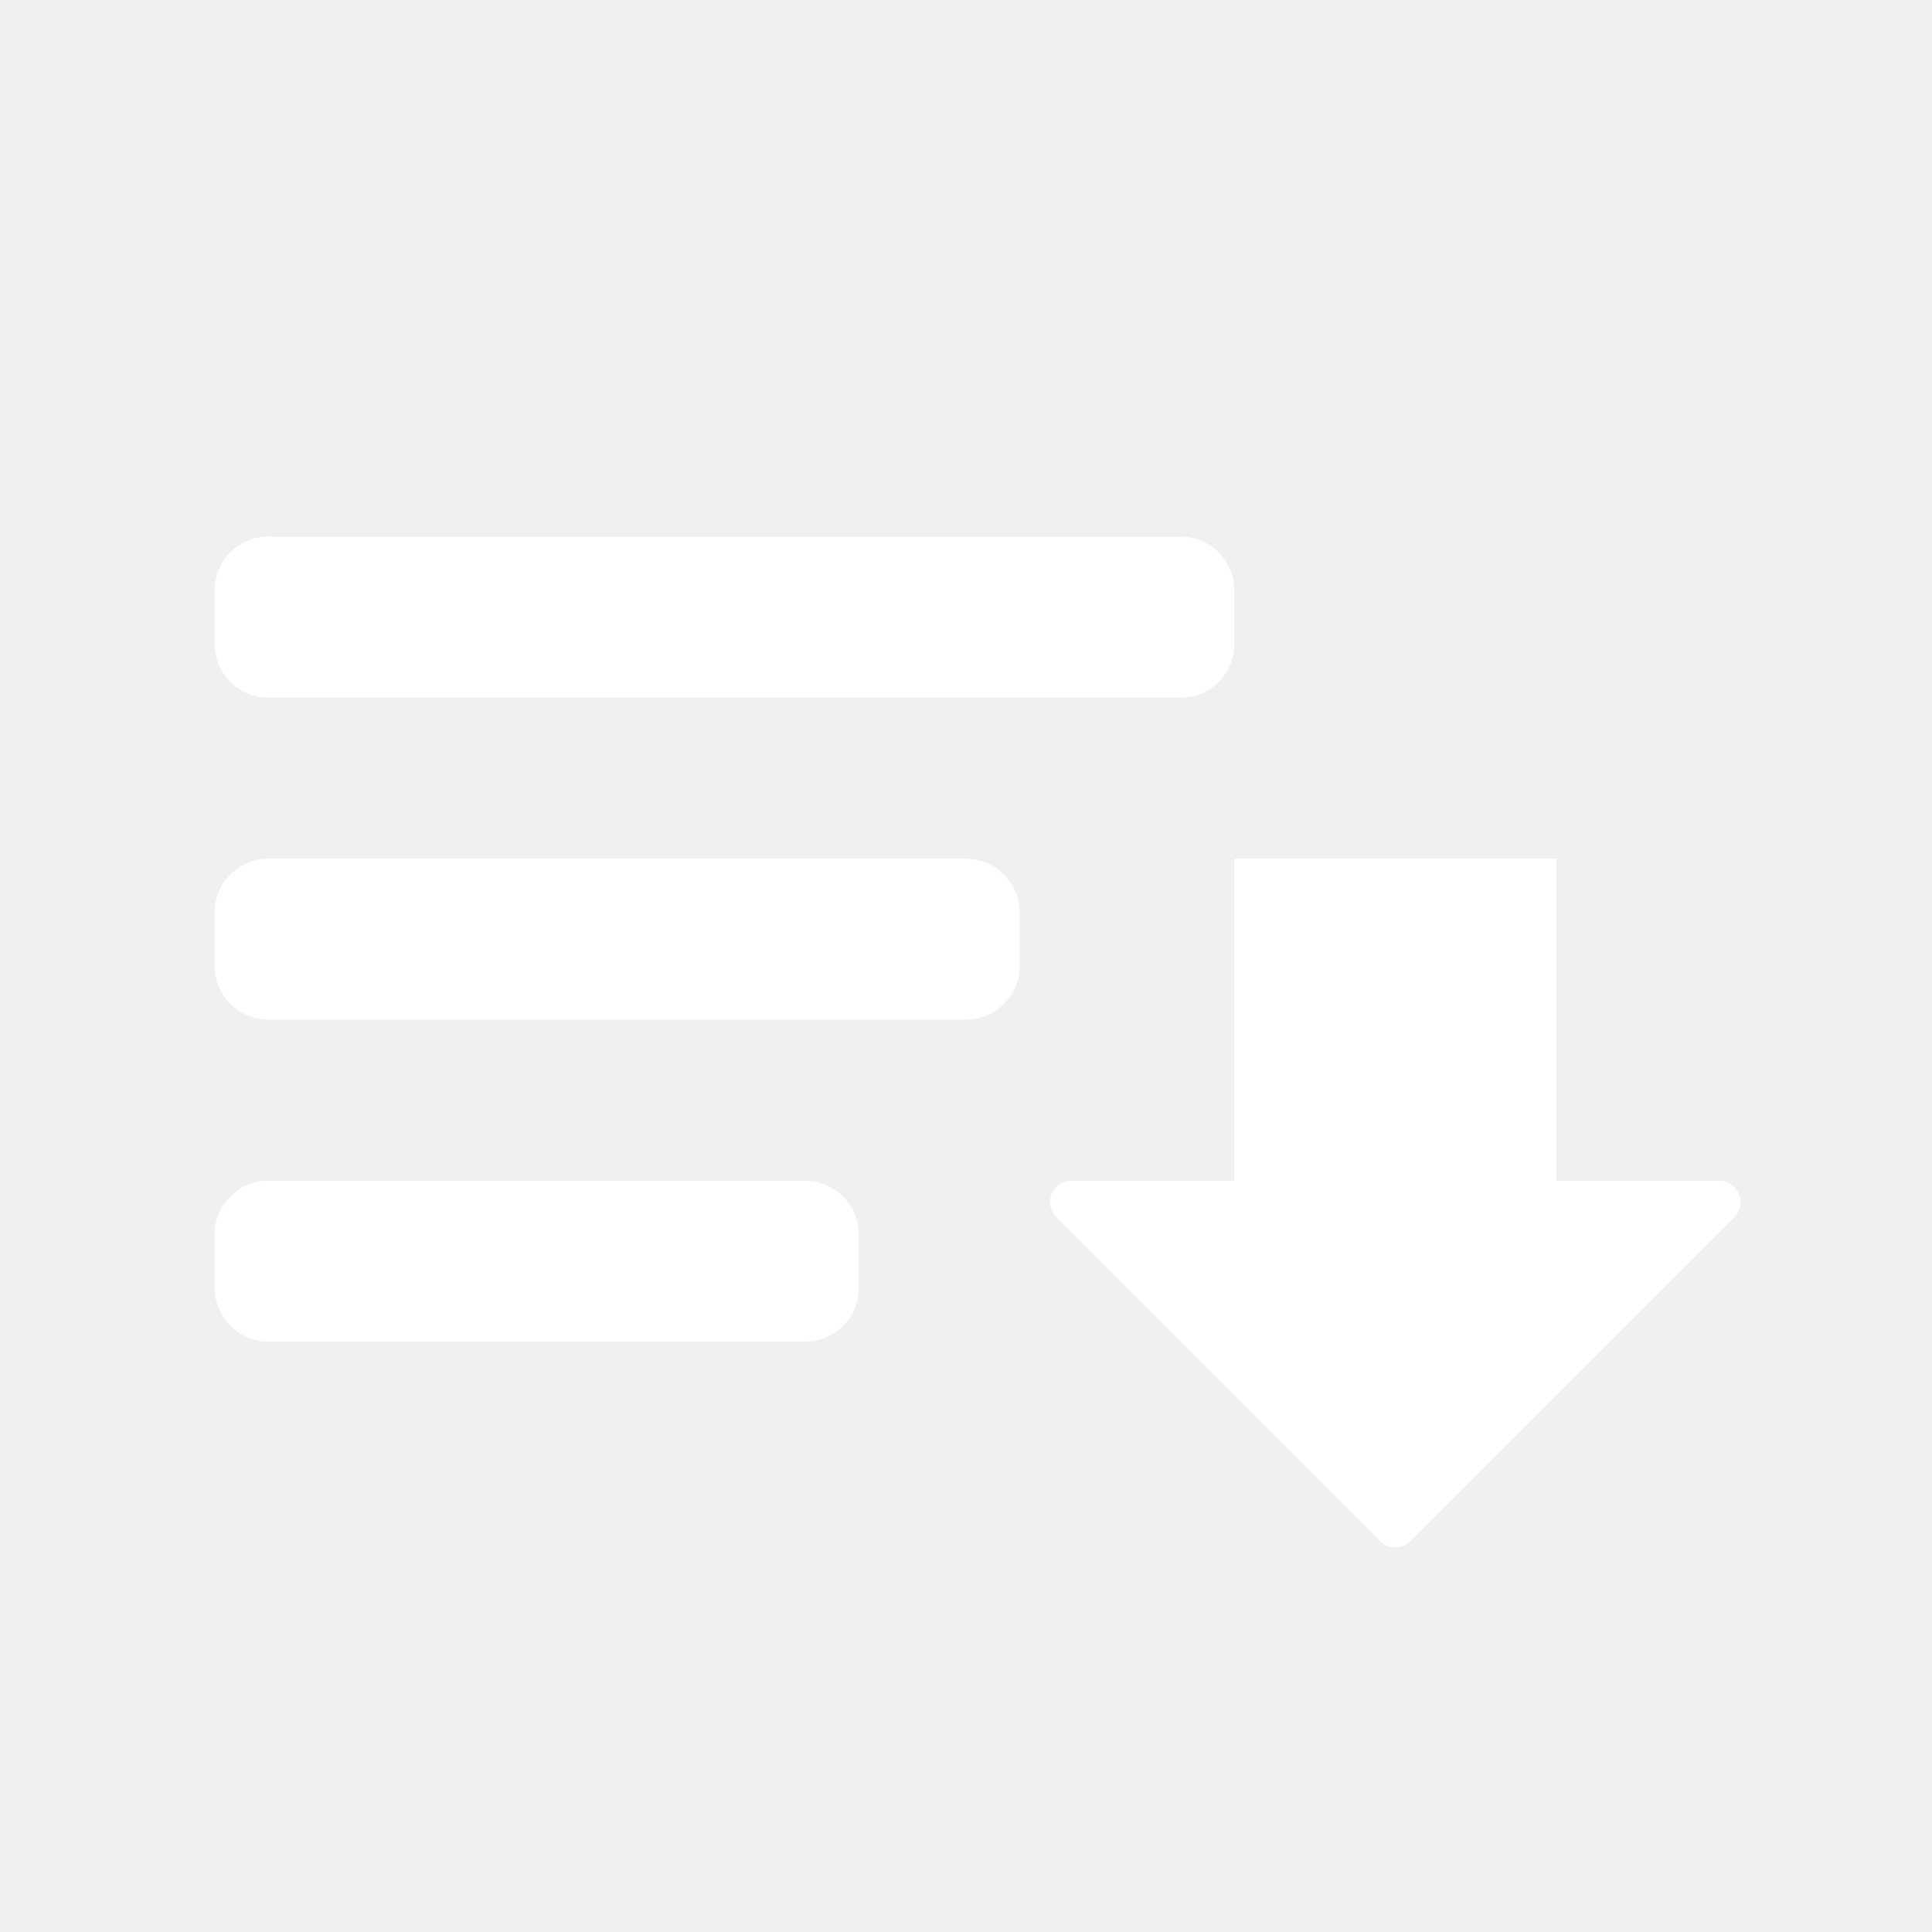
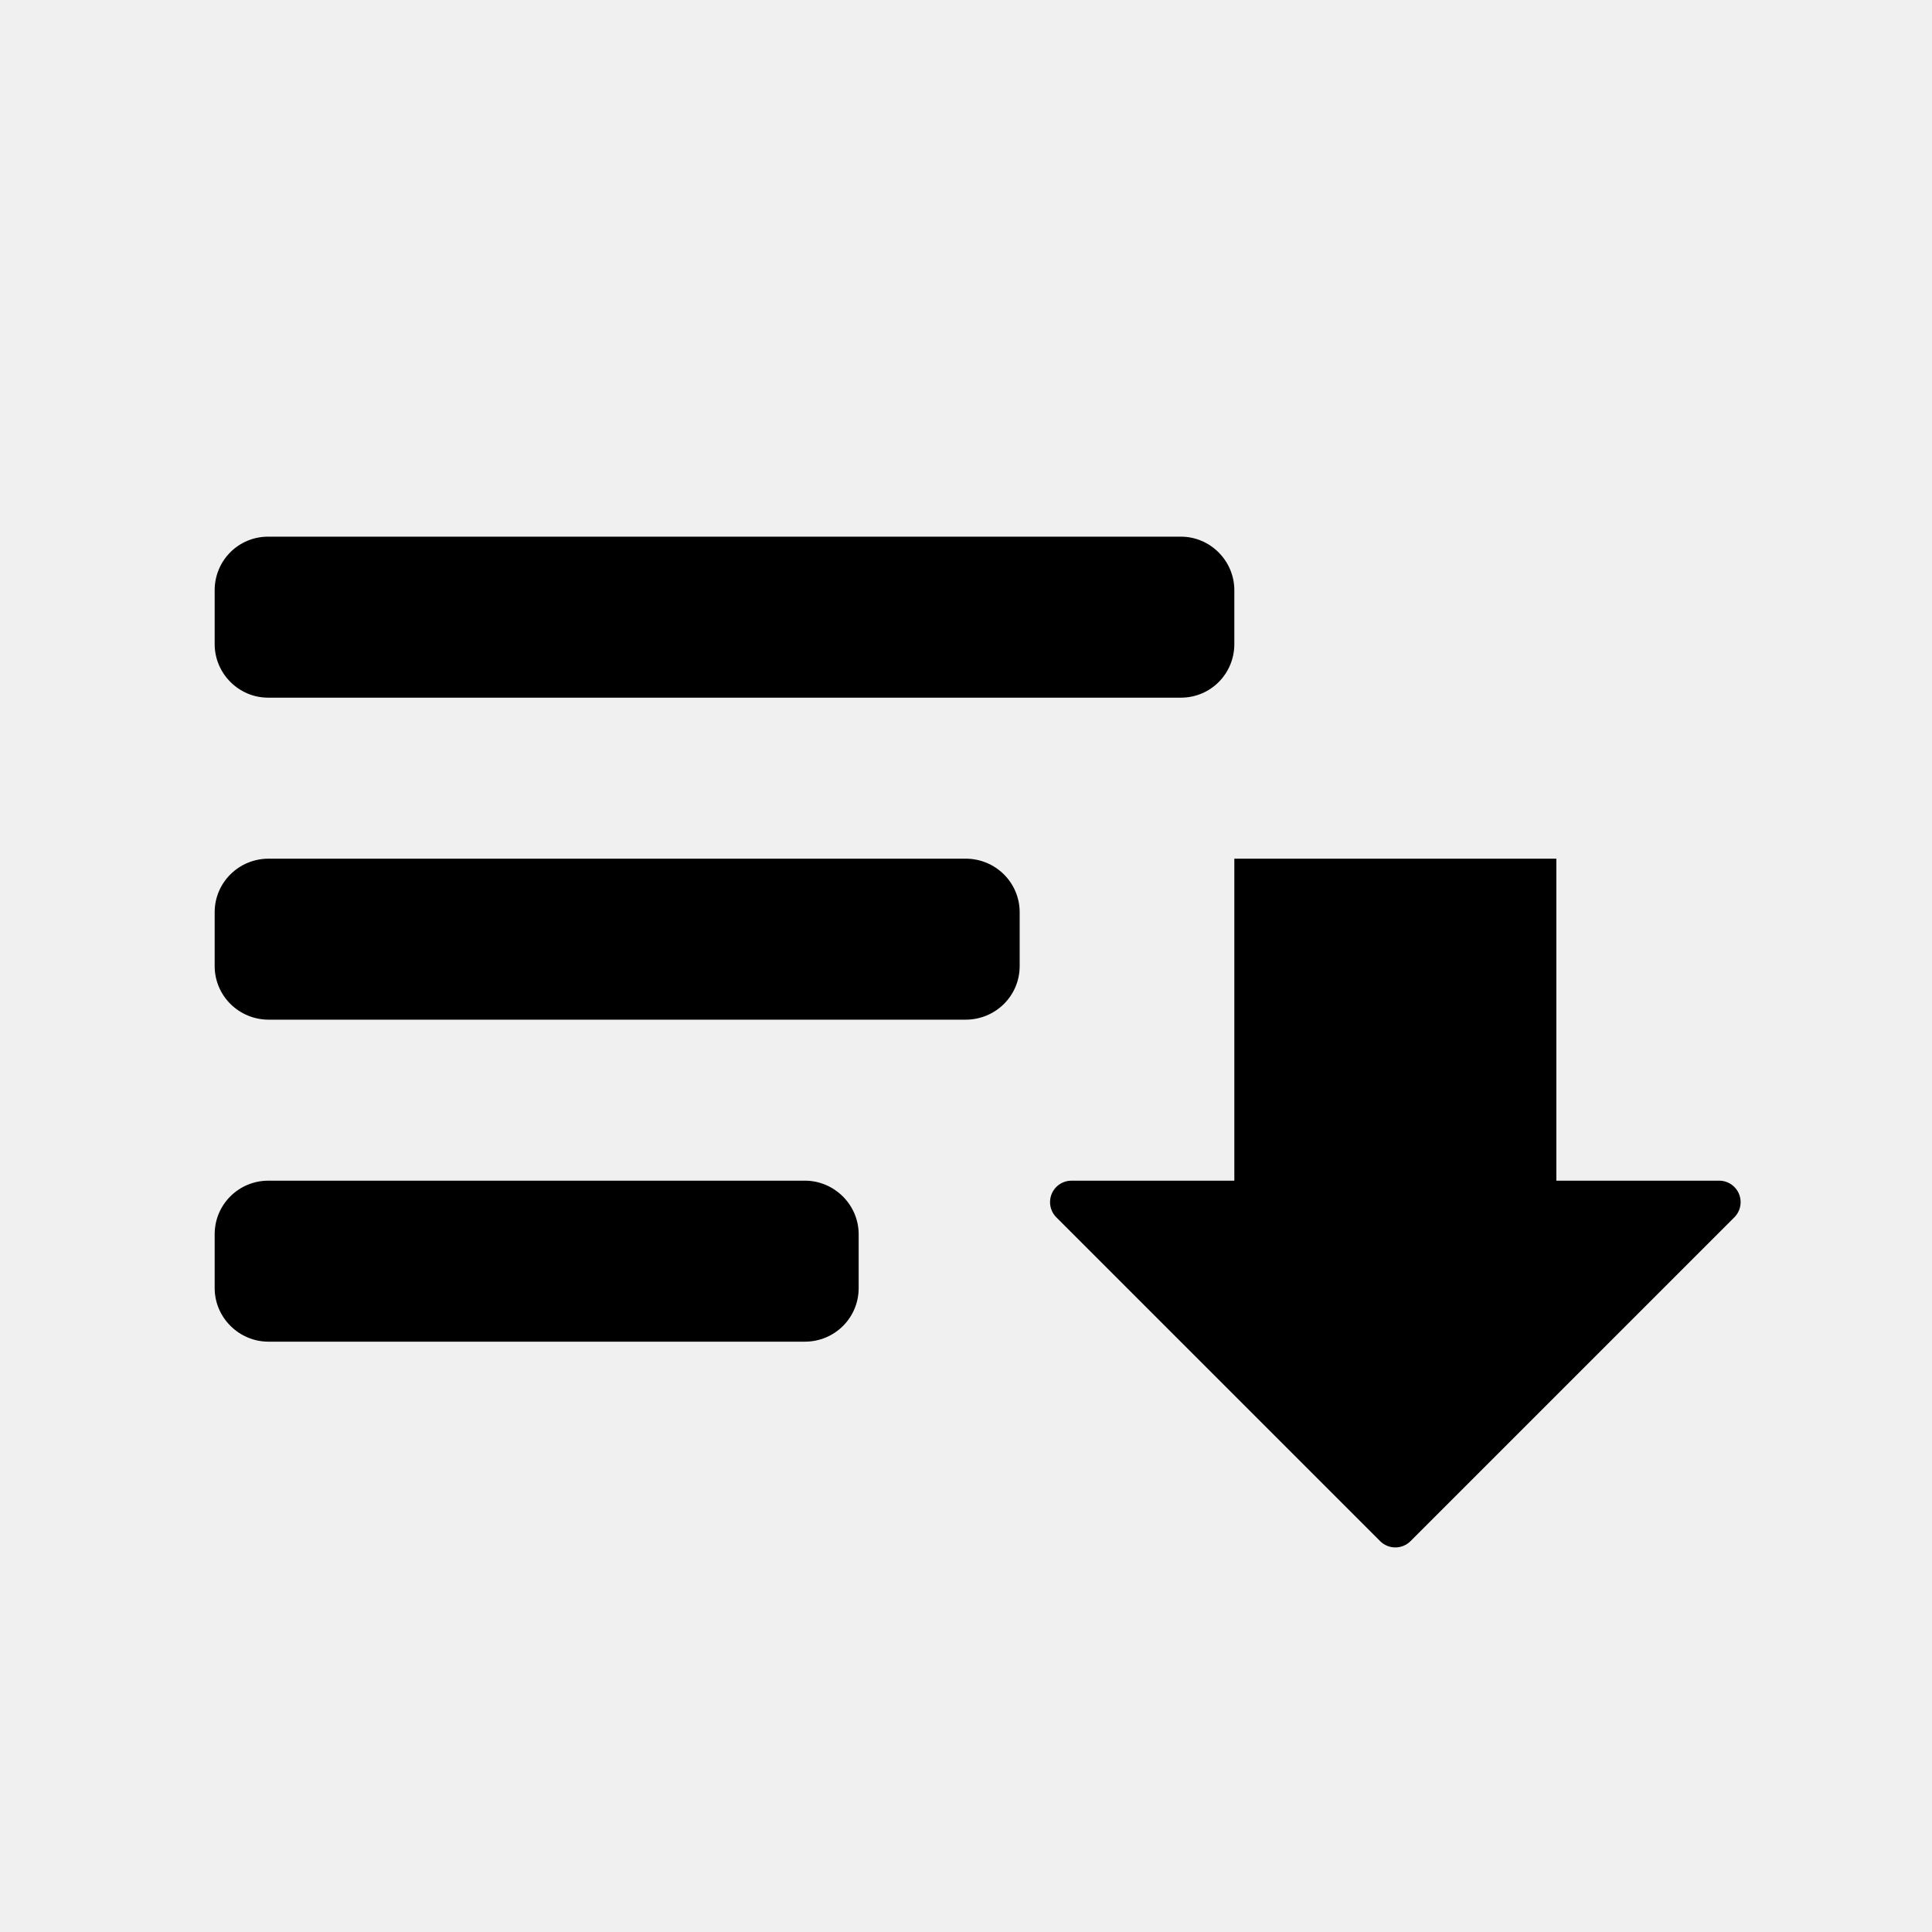
- <svg xmlns="http://www.w3.org/2000/svg" xmlns:xlink="http://www.w3.org/1999/xlink" width="36px" height="36px" viewBox="0 0 36 36" version="1.1">
-   <defs>
-     <path d="M23,10.999 C23,10.447 22.549,10 22.005,10 L4.995,10 C4.445,10 4,10.443 4,10.999 L4,12.001 C4,12.553 4.451,13 4.995,13 L22.005,13 C22.555,13 23,12.557 23,12.001 L23,10.999 Z M19,16.999 C19,16.447 18.551,16 17.993,16 L5.007,16 C4.451,16 4,16.443 4,16.999 L4,18.001 C4,18.553 4.449,19 5.007,19 L17.993,19 C18.549,19 19,18.557 19,18.001 L19,16.999 Z M4,24.001 L4,22.999 C4,22.443 4.449,22 5.002,22 L14.998,22 C15.544,22 16,22.447 16,22.999 L16,24.001 C16,24.557 15.551,25 14.998,25 L5.002,25 C4.456,25 4,24.553 4,24.001 Z M32.034,22 C32.14,22 32.242,22.042 32.317,22.117 C32.473,22.273 32.473,22.527 32.317,22.683 L26.283,28.717 C26.127,28.873 25.873,28.873 25.717,28.717 L19.683,22.683 C19.608,22.608 19.566,22.506 19.566,22.4 C19.566,22.179 19.745,22 19.966,22 L23,22 L23,16 L29,16 L29,22 L32.034,22 Z" id="path-1" />
-   </defs>
-   <g id="Page-1" stroke="none" stroke-width="1" fill="none" fill-rule="evenodd">
+ <svg xmlns="http://www.w3.org/2000/svg" width="36px" height="36px" viewBox="0 0 36 36" version="1.1">
+   <defs />
+   <g id="Page-2" stroke="none" stroke-width="1" fill="none" fill-rule="evenodd">
    <g id="playlist_cached_36">
      <polygon id="Shape" points="0 0 36 0 36 36 0 36" />
-       <mask id="mask-2" fill="white">
-         <use xlink:href="#path-1" />
-       </mask>
-       <use id="Mask" fill="#FFFFFF" xlink:href="#path-1" />
+       <path d="M23,10.999 C23,10.447 22.549,10 22.005,10 L4.995,10 C4.445,10 4,10.443 4,10.999 L4,12.001 C4,12.553 4.451,13 4.995,13 L22.005,13 C22.555,13 23,12.557 23,12.001 L23,10.999 Z M19,16.999 C19,16.447 18.551,16 17.993,16 L5.007,16 C4.451,16 4,16.443 4,16.999 L4,18.001 C4,18.553 4.449,19 5.007,19 L17.993,19 C18.549,19 19,18.557 19,18.001 L19,16.999 Z M4,24.001 L4,22.999 C4,22.443 4.449,22 5.002,22 L14.998,22 C15.544,22 16,22.447 16,22.999 L16,24.001 C16,24.557 15.551,25 14.998,25 L5.002,25 C4.456,25 4,24.553 4,24.001 Z M32.034,22 C32.14,22 32.242,22.042 32.317,22.117 C32.473,22.273 32.473,22.527 32.317,22.683 L26.283,28.717 C26.127,28.873 25.873,28.873 25.717,28.717 L19.683,22.683 C19.608,22.608 19.566,22.506 19.566,22.4 C19.566,22.179 19.745,22 19.966,22 L23,22 L23,16 L29,16 L29,22 L32.034,22 Z" id="Mask" fill="currentColor" />
    </g>
  </g>
</svg>
